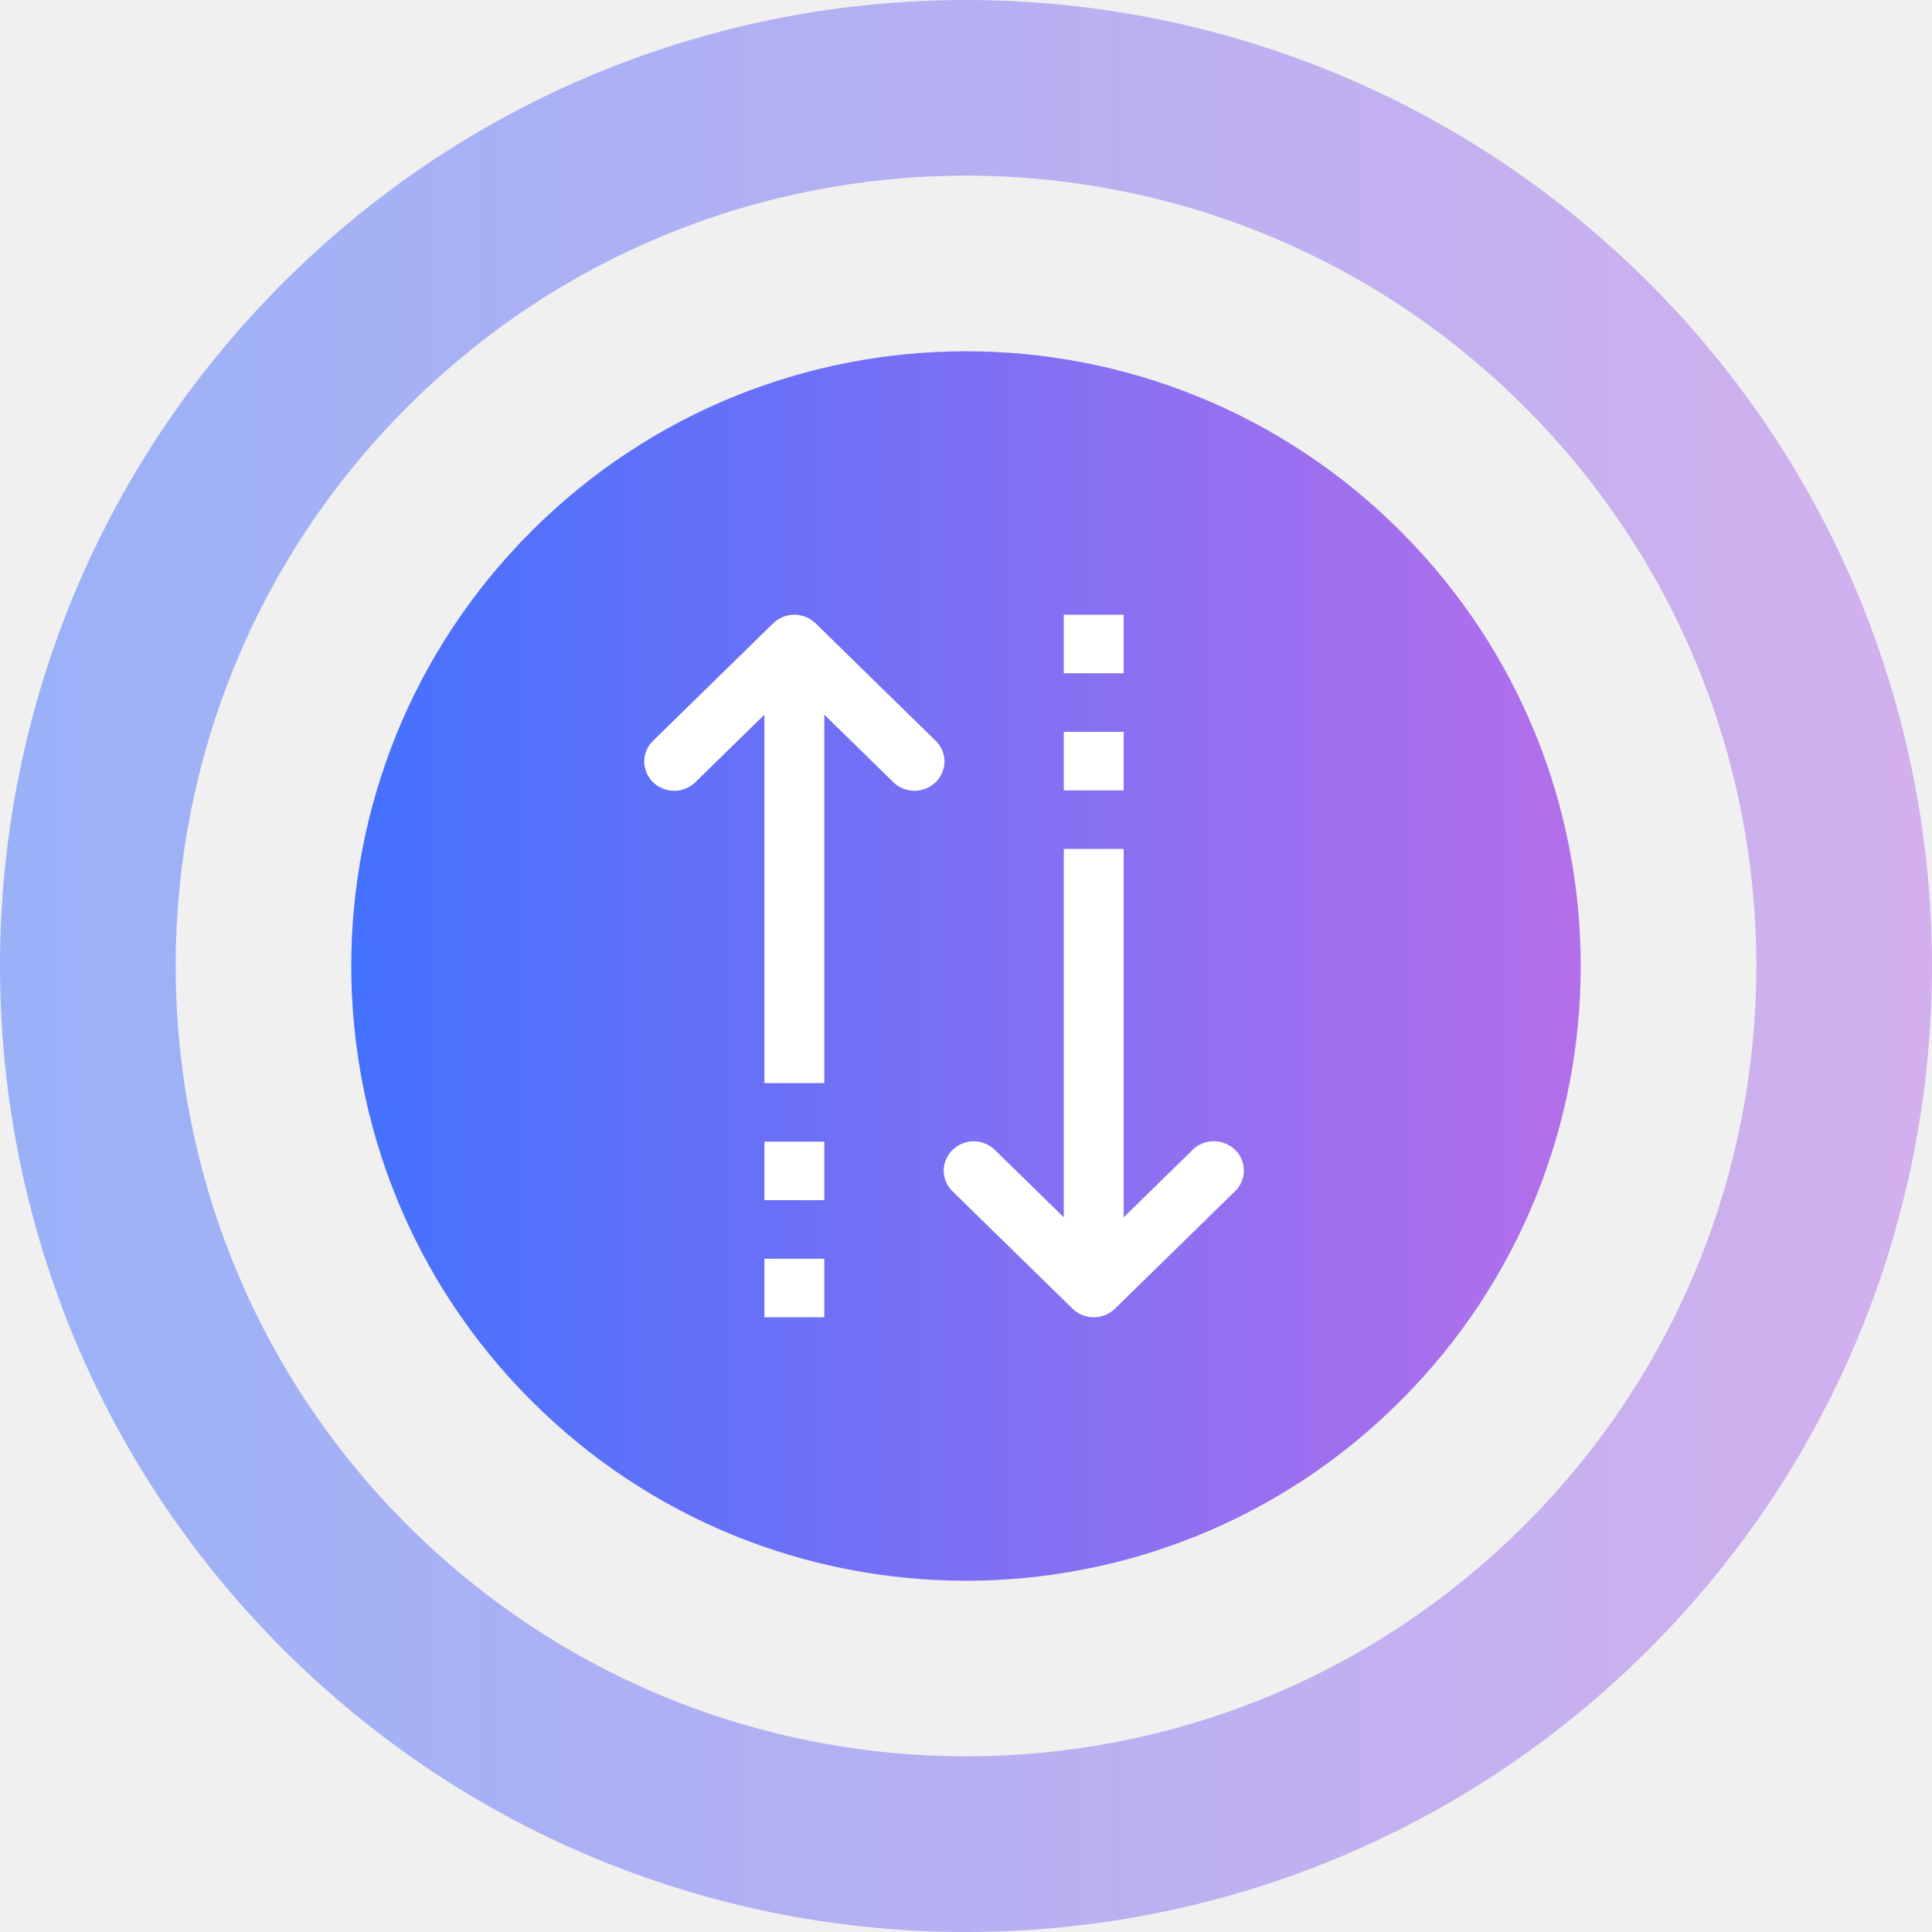
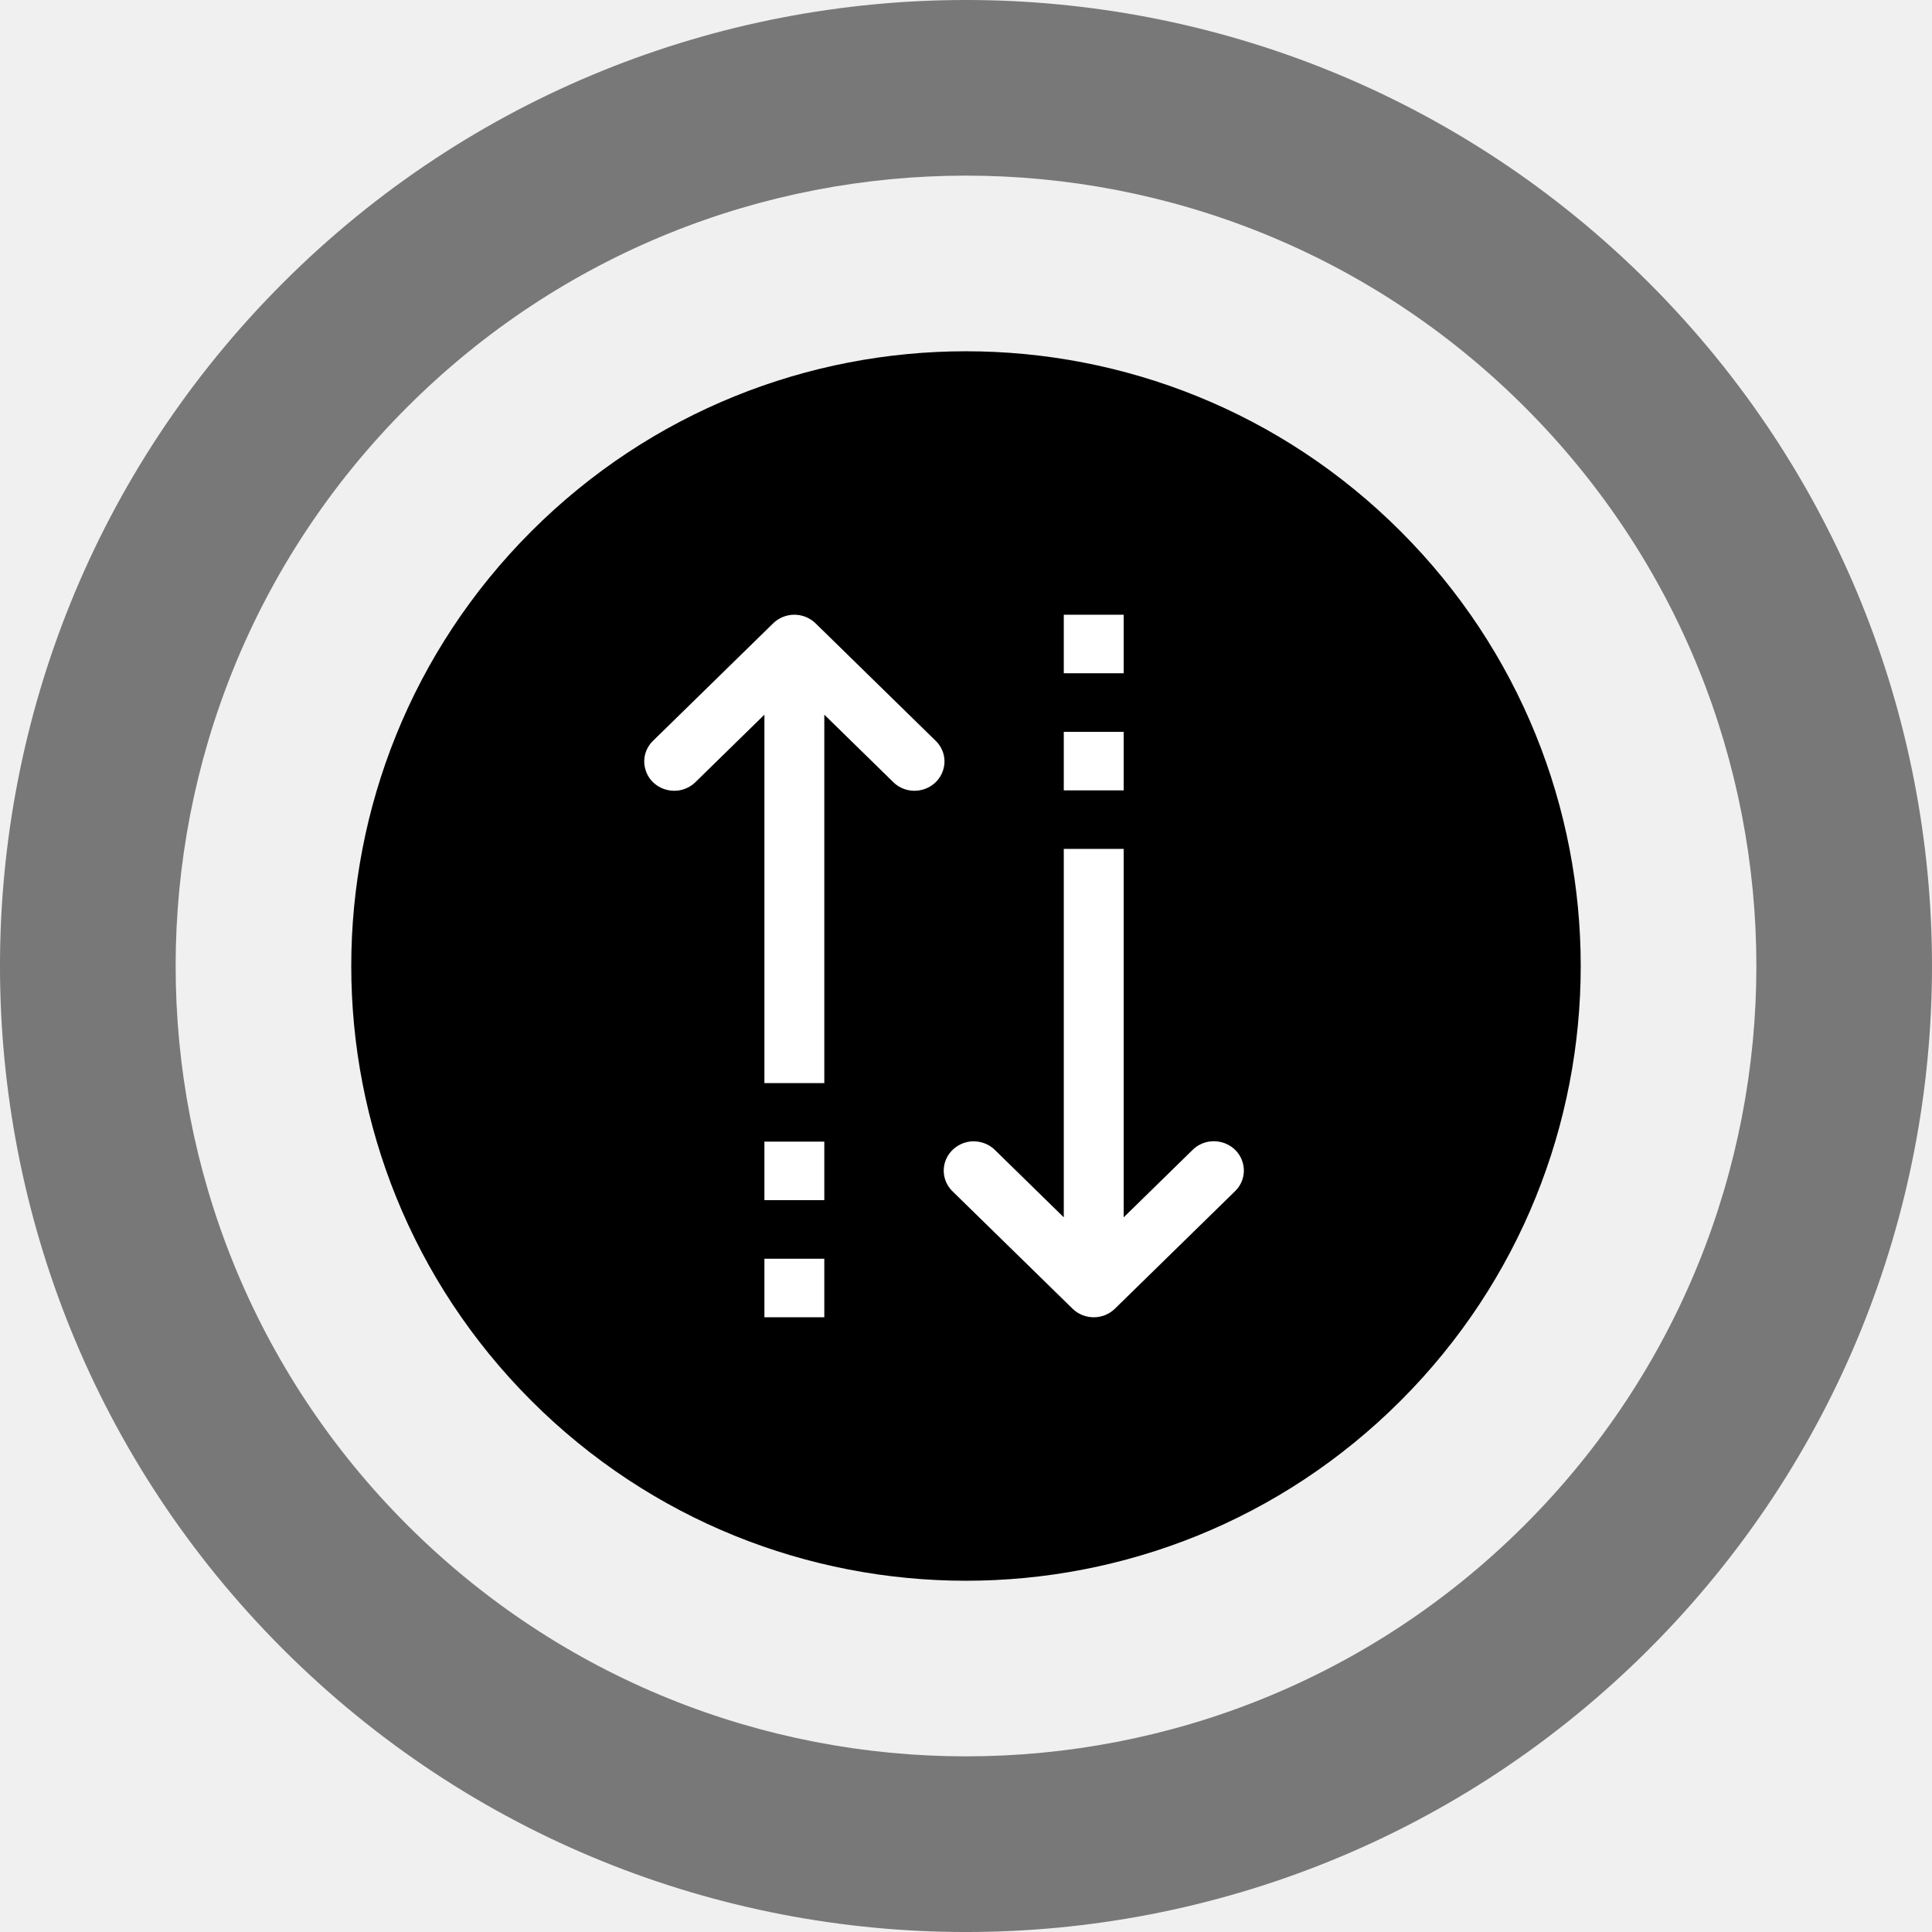
<svg xmlns="http://www.w3.org/2000/svg" width="44px" height="44px" viewBox="0 0 44 44" version="1.1">
  <defs>
    <linearGradient x1="100%" y1="50%" x2="0%" y2="50%" id="linearGradient-1">
      <stop stop-color="#B46FEA" offset="0%" />
      <stop stop-color="#4371FE" offset="100%" />
    </linearGradient>
  </defs>
-   <g id="Symbols" stroke="none" stroke-width="1" fill="none" fill-rule="evenodd">
+   <g id="Symbols" stroke="none" stroke-width="1" fill-rule="evenodd">
    <g id="icons/points-history/active">
-       <g id="icon-bkgr" fill="url(#linearGradient-1)">
+       <g id="icon-bkgr">
        <path d="M6.443,6.444 C15.036,-2.148 28.963,-2.148 37.556,6.444 C46.148,15.037 46.148,28.964 37.556,37.557 C28.963,46.148 15.036,46.148 6.443,37.557 C-2.148,28.964 -2.148,15.037 6.443,6.444 Z M9.272,9.273 C2.243,16.303 2.243,27.698 9.272,34.728 C16.302,41.757 27.697,41.757 34.727,34.728 C41.758,27.698 41.758,16.303 34.727,9.273 C27.697,2.242 16.302,2.242 9.272,9.273 Z" id="stroke" opacity="0.5" />
        <path d="M31.899,12.101 C26.431,6.633 17.568,6.633 12.1,12.101 C6.633,17.569 6.633,26.432 12.1,31.9 C17.568,37.367 26.431,37.367 31.899,31.9 C37.367,26.432 37.367,17.569 31.899,12.101" id="fill" />
      </g>
      <g id="icon/points-history" transform="translate(14, 14)" fill="#FFFFFF" fill-rule="nonzero">
        <path d="M4.08,-6.98347496e-05 C3.902,0.003 3.734,0.073 3.609,0.195 L0.882,2.862 C0.703,3.029 0.631,3.279 0.695,3.51 C0.756,3.745 0.943,3.927 1.183,3.987 C1.42,4.049 1.675,3.979 1.846,3.805 L3.409,2.276 L3.409,10.667 L4.773,10.667 L4.773,2.276 L6.336,3.805 C6.507,3.979 6.762,4.049 6.999,3.987 C7.239,3.927 7.425,3.745 7.487,3.51 C7.551,3.279 7.479,3.029 7.3,2.862 L4.573,0.195 C4.442,0.068 4.264,-0.003 4.08,-6.98347496e-05 Z M10.227,1.85032653e-16 L10.227,1.333 L11.591,1.333 L11.591,1.85032653e-16 L10.227,1.85032653e-16 Z M10.227,2.667 L10.227,4 L11.591,4 L11.591,2.667 L10.227,2.667 Z M10.227,5.333 L10.227,13.724 L8.664,12.195 C8.536,12.065 8.36,11.995 8.174,11.992 C7.897,11.995 7.649,12.159 7.543,12.409 C7.439,12.661 7.5,12.948 7.7,13.138 L10.427,15.805 C10.693,16.065 11.125,16.065 11.391,15.805 L14.118,13.138 C14.297,12.971 14.369,12.721 14.305,12.49 C14.244,12.255 14.057,12.073 13.817,12.013 C13.58,11.951 13.325,12.021 13.154,12.195 L11.591,13.724 L11.591,5.333 L10.227,5.333 Z M3.409,12 L3.409,13.333 L4.773,13.333 L4.773,12 L3.409,12 Z M3.409,14.667 L3.409,16 L4.773,16 L4.773,14.667 L3.409,14.667 Z" id="Shape" />
      </g>
    </g>
  </g>
</svg>
